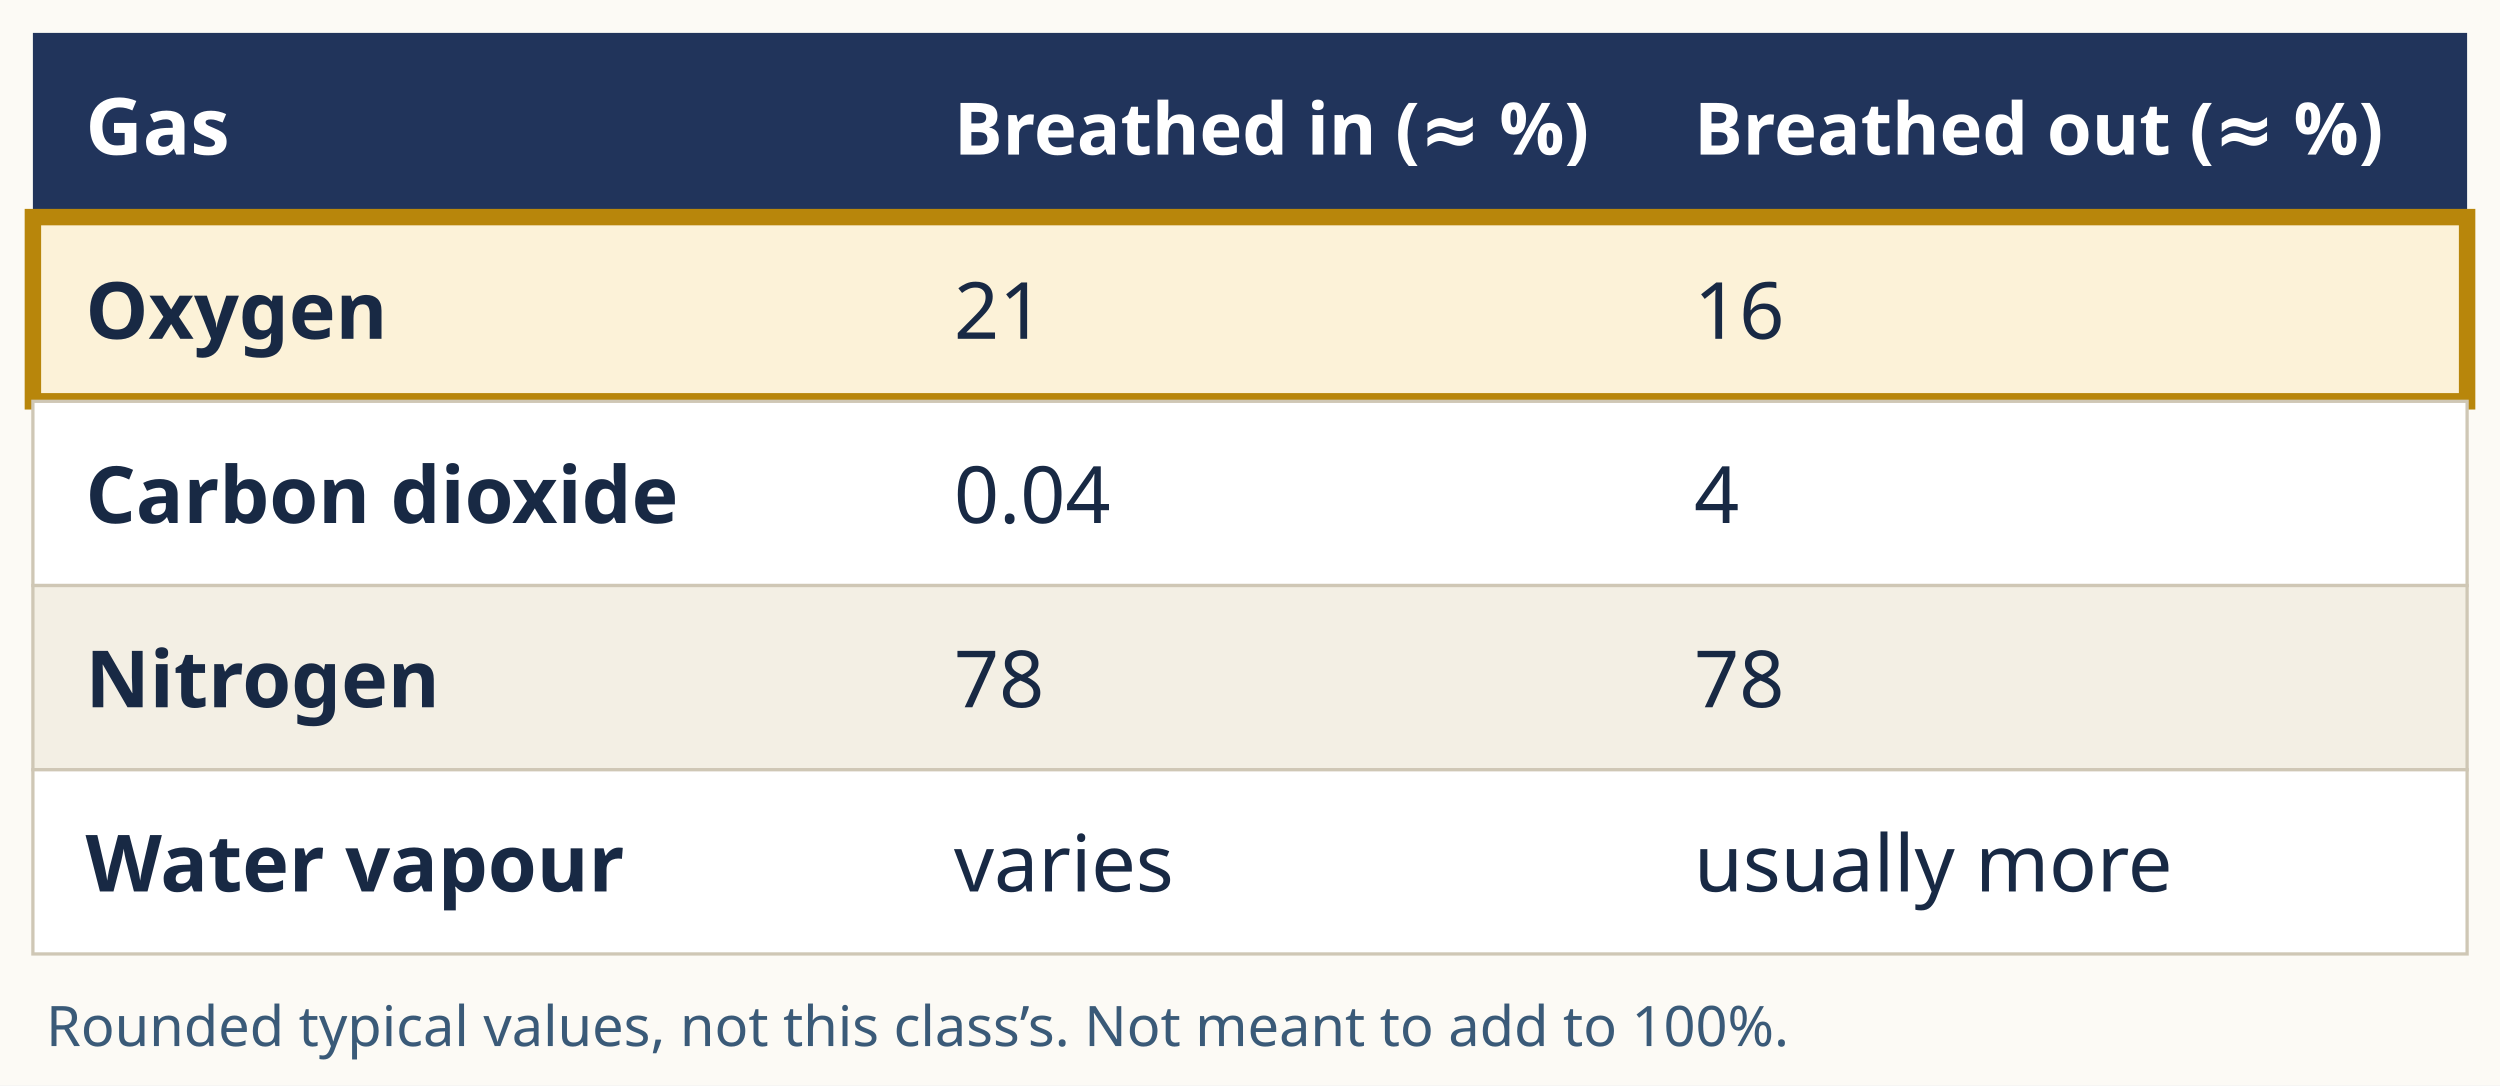
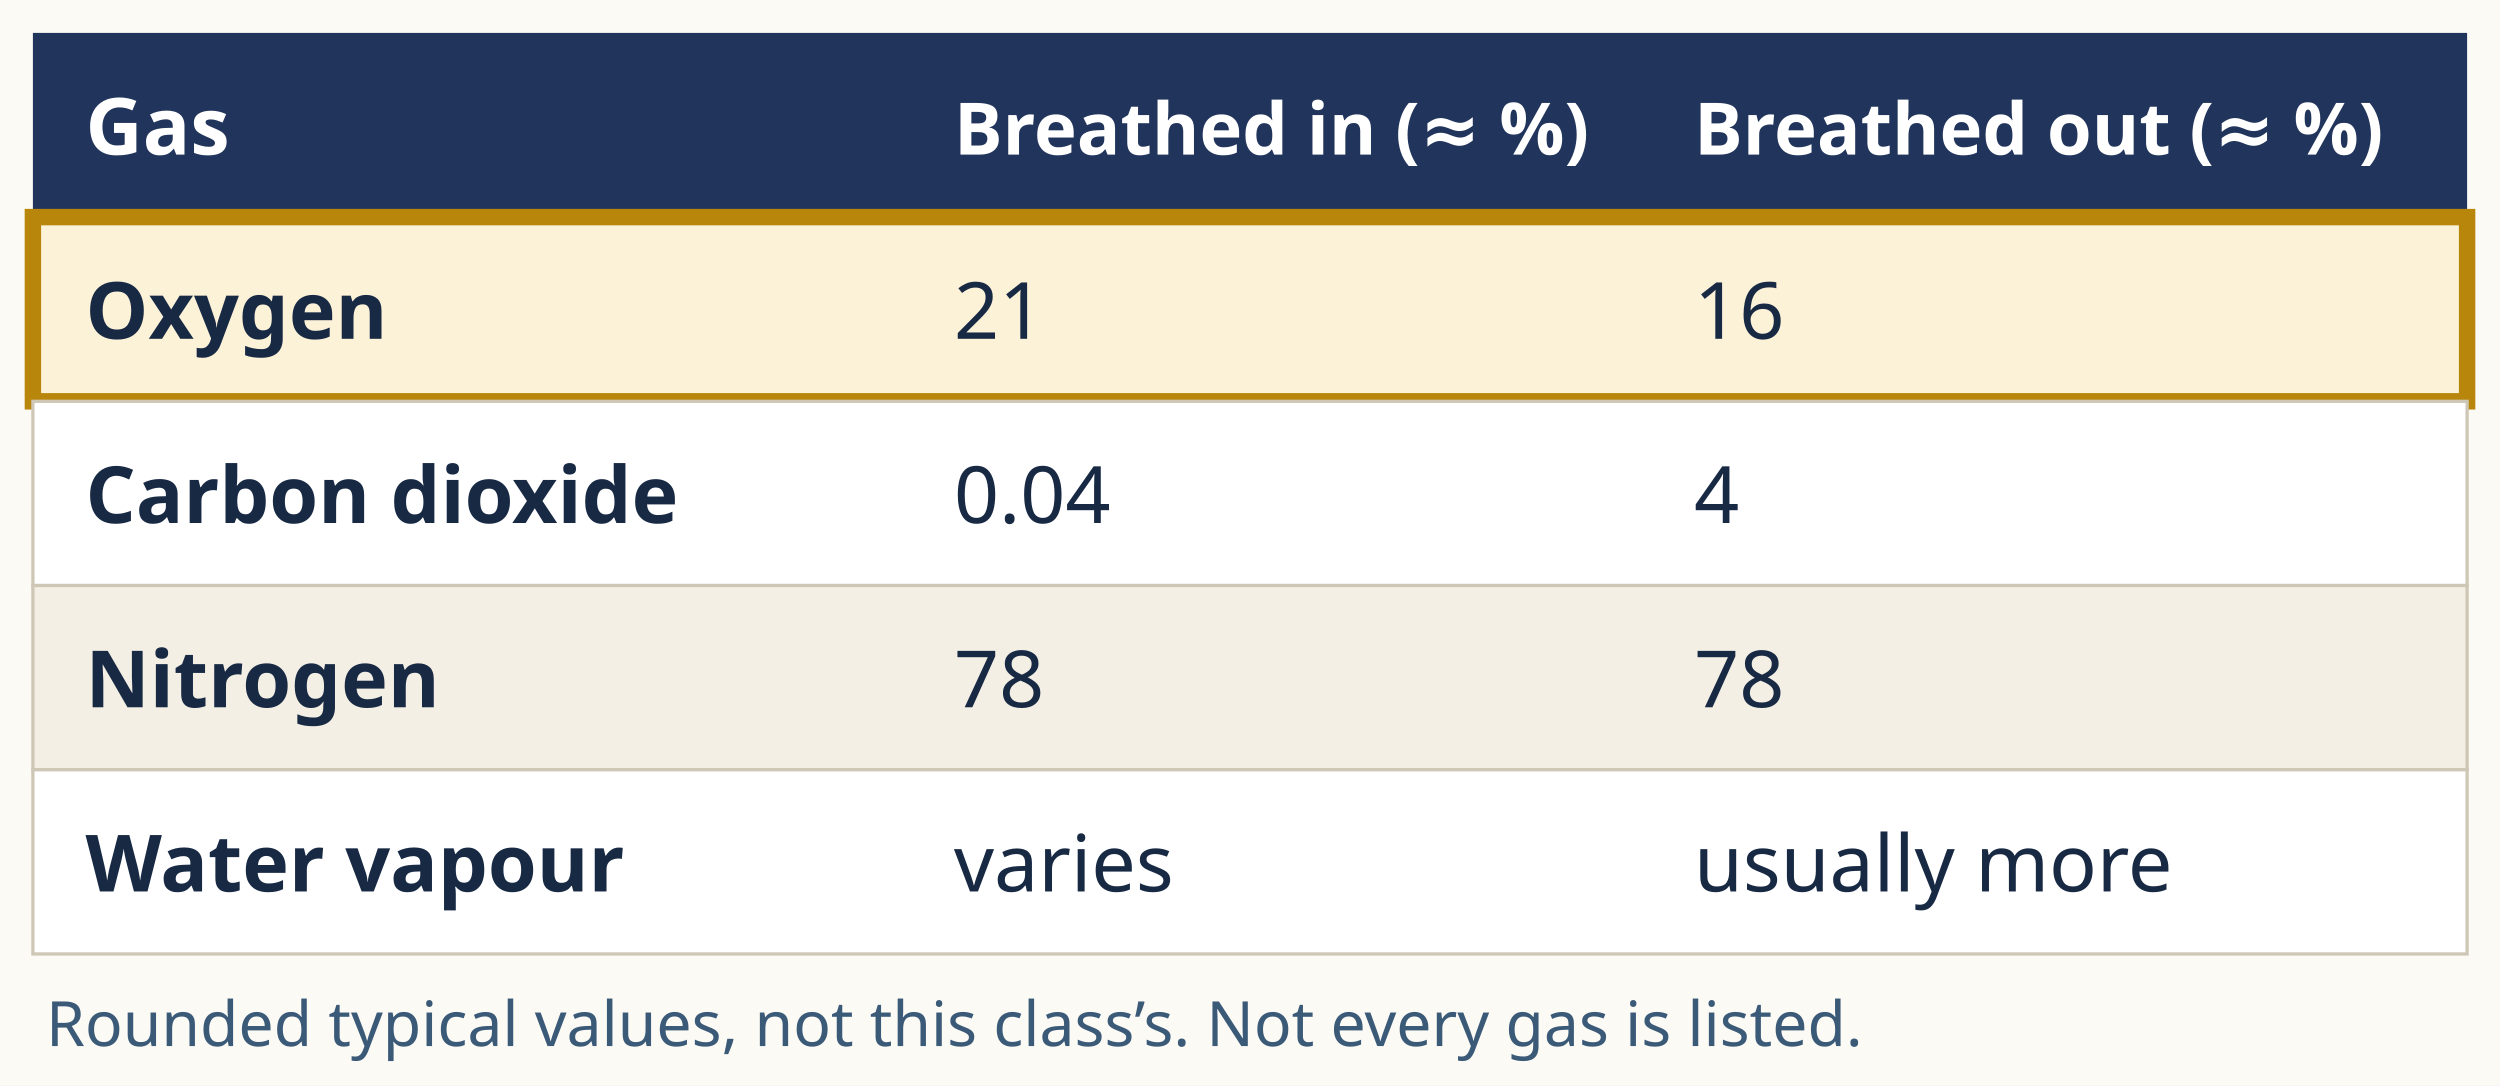
<svg xmlns="http://www.w3.org/2000/svg" viewBox="0 0 760 330" role="img" aria-label="Table of approximate gas percentages in breathed-in and breathed-out air, with the oxygen row highlighted">
  <rect width="760" height="330" fill="#fcfaf5" />
  <rect x="10" y="10" width="740" height="56" fill="#21345B" />
  <text x="26" y="47" font-size="24" font-weight="800" fill="#fff" font-family="Montserrat, Segoe UI, sans-serif">Gas</text>
  <text x="290" y="47" font-size="22" font-weight="800" fill="#fff" font-family="Montserrat, Segoe UI, sans-serif">Breathed in (≈ %)</text>
  <text x="515" y="47" font-size="22" font-weight="800" fill="#fff" font-family="Montserrat, Segoe UI, sans-serif">Breathed out (≈ %)</text>
  <rect x="10" y="66" width="740" height="56" fill="#fcf2d8" stroke="#cfc7b5" />
  <rect x="10" y="66" width="740" height="56" fill="none" stroke="#B8860B" stroke-width="5" />
  <text x="26" y="103" font-size="24" font-weight="700" fill="#182944" font-family="Montserrat, Segoe UI, sans-serif">Oxygen</text>
  <text x="290" y="103" font-size="24" fill="#182944" font-family="Montserrat, Segoe UI, sans-serif">21</text>
  <text x="515" y="103" font-size="24" fill="#182944" font-family="Montserrat, Segoe UI, sans-serif">16</text>
  <rect x="10" y="122" width="740" height="56" fill="#fff" stroke="#cfc7b5" />
  <text x="26" y="159" font-size="24" font-weight="700" fill="#182944" font-family="Montserrat, Segoe UI, sans-serif">Carbon dioxide</text>
  <text x="290" y="159" font-size="24" fill="#182944" font-family="Montserrat, Segoe UI, sans-serif">0.04</text>
  <text x="515" y="159" font-size="24" fill="#182944" font-family="Montserrat, Segoe UI, sans-serif">4</text>
  <rect x="10" y="178" width="740" height="56" fill="#f3efe4" stroke="#cfc7b5" />
  <text x="26" y="215" font-size="24" font-weight="700" fill="#182944" font-family="Montserrat, Segoe UI, sans-serif">Nitrogen</text>
  <text x="290" y="215" font-size="24" fill="#182944" font-family="Montserrat, Segoe UI, sans-serif">78</text>
  <text x="515" y="215" font-size="24" fill="#182944" font-family="Montserrat, Segoe UI, sans-serif">78</text>
  <rect x="10" y="234" width="740" height="56" fill="#fff" stroke="#cfc7b5" />
  <text x="26" y="271" font-size="24" font-weight="700" fill="#182944" font-family="Montserrat, Segoe UI, sans-serif">Water vapour</text>
  <text x="290" y="271" font-size="24" fill="#182944" font-family="Montserrat, Segoe UI, sans-serif">varies</text>
  <text x="515" y="271" font-size="24" fill="#182944" font-family="Montserrat, Segoe UI, sans-serif">usually more</text>
-   <text x="14" y="318" font-size="17" fill="#3a5a78" font-family="Montserrat, Segoe UI, sans-serif">Rounded typical values, not this class’s. Not meant to add to 100%.</text>
+   <text x="14" y="318" font-size="19" fill="#3a5a78" font-family="Montserrat, Segoe UI, sans-serif">Rounded typical values, not this class’s. Not every gas is listed.</text>
</svg>
